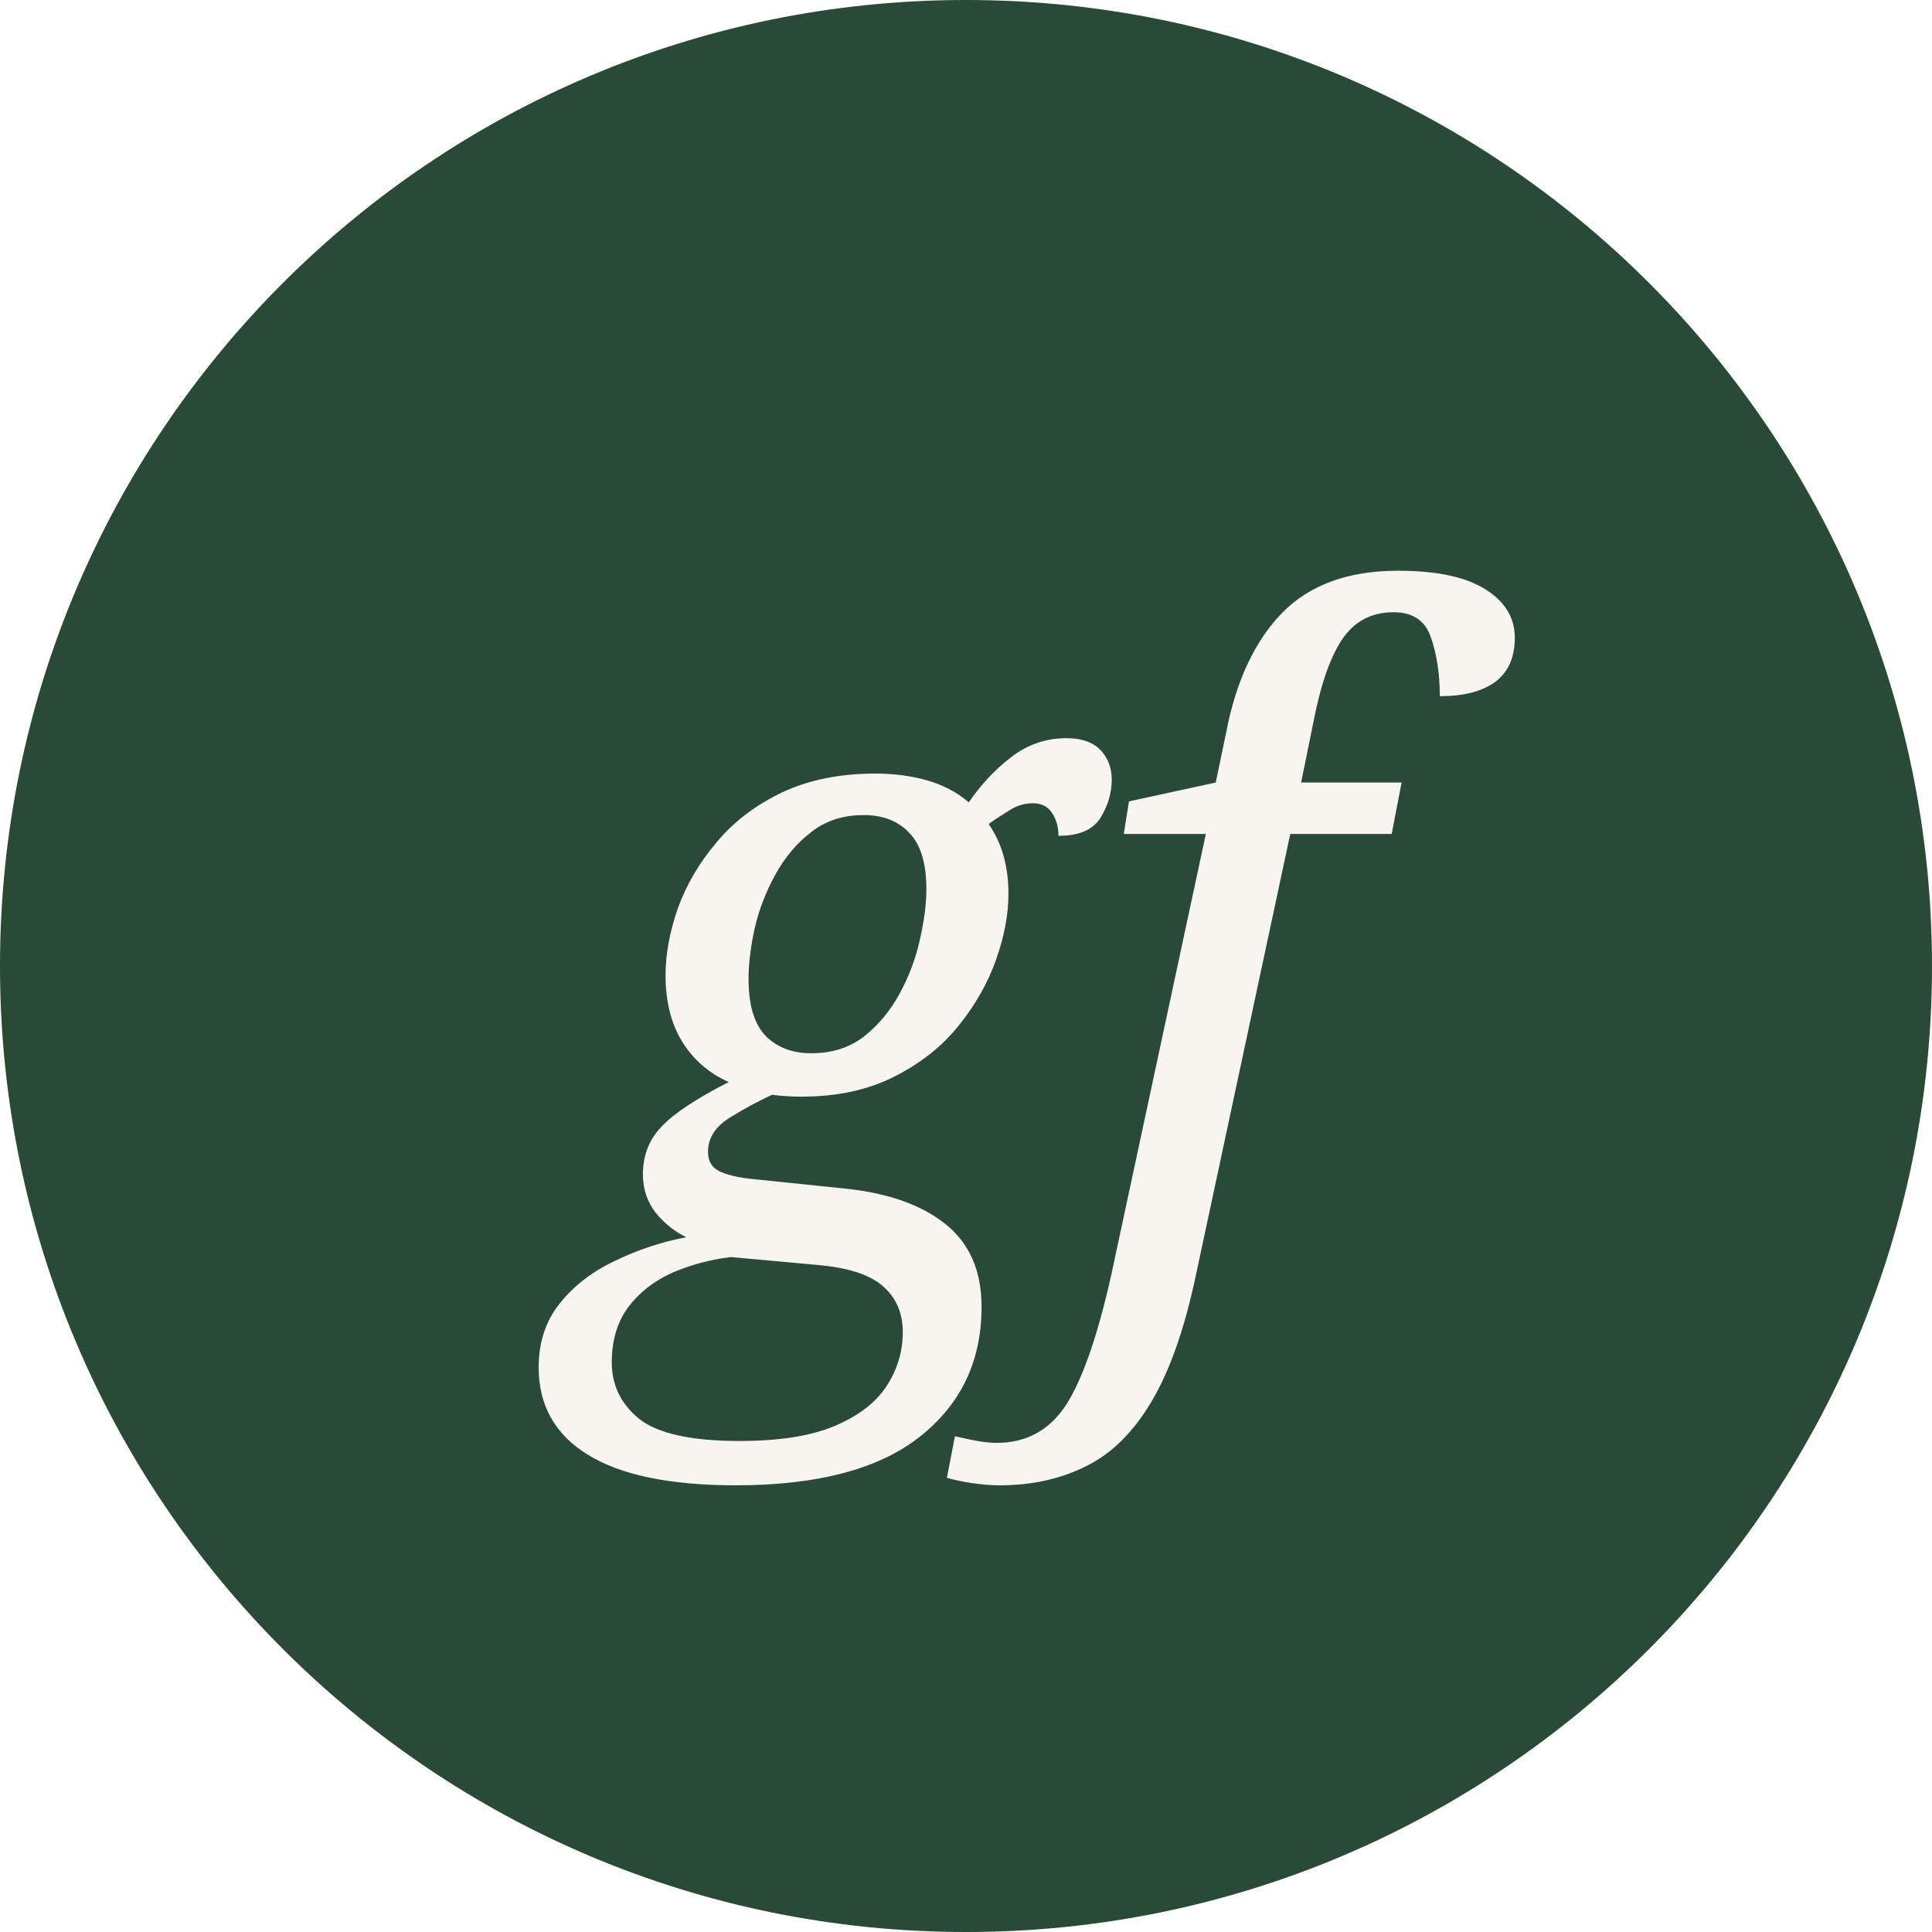
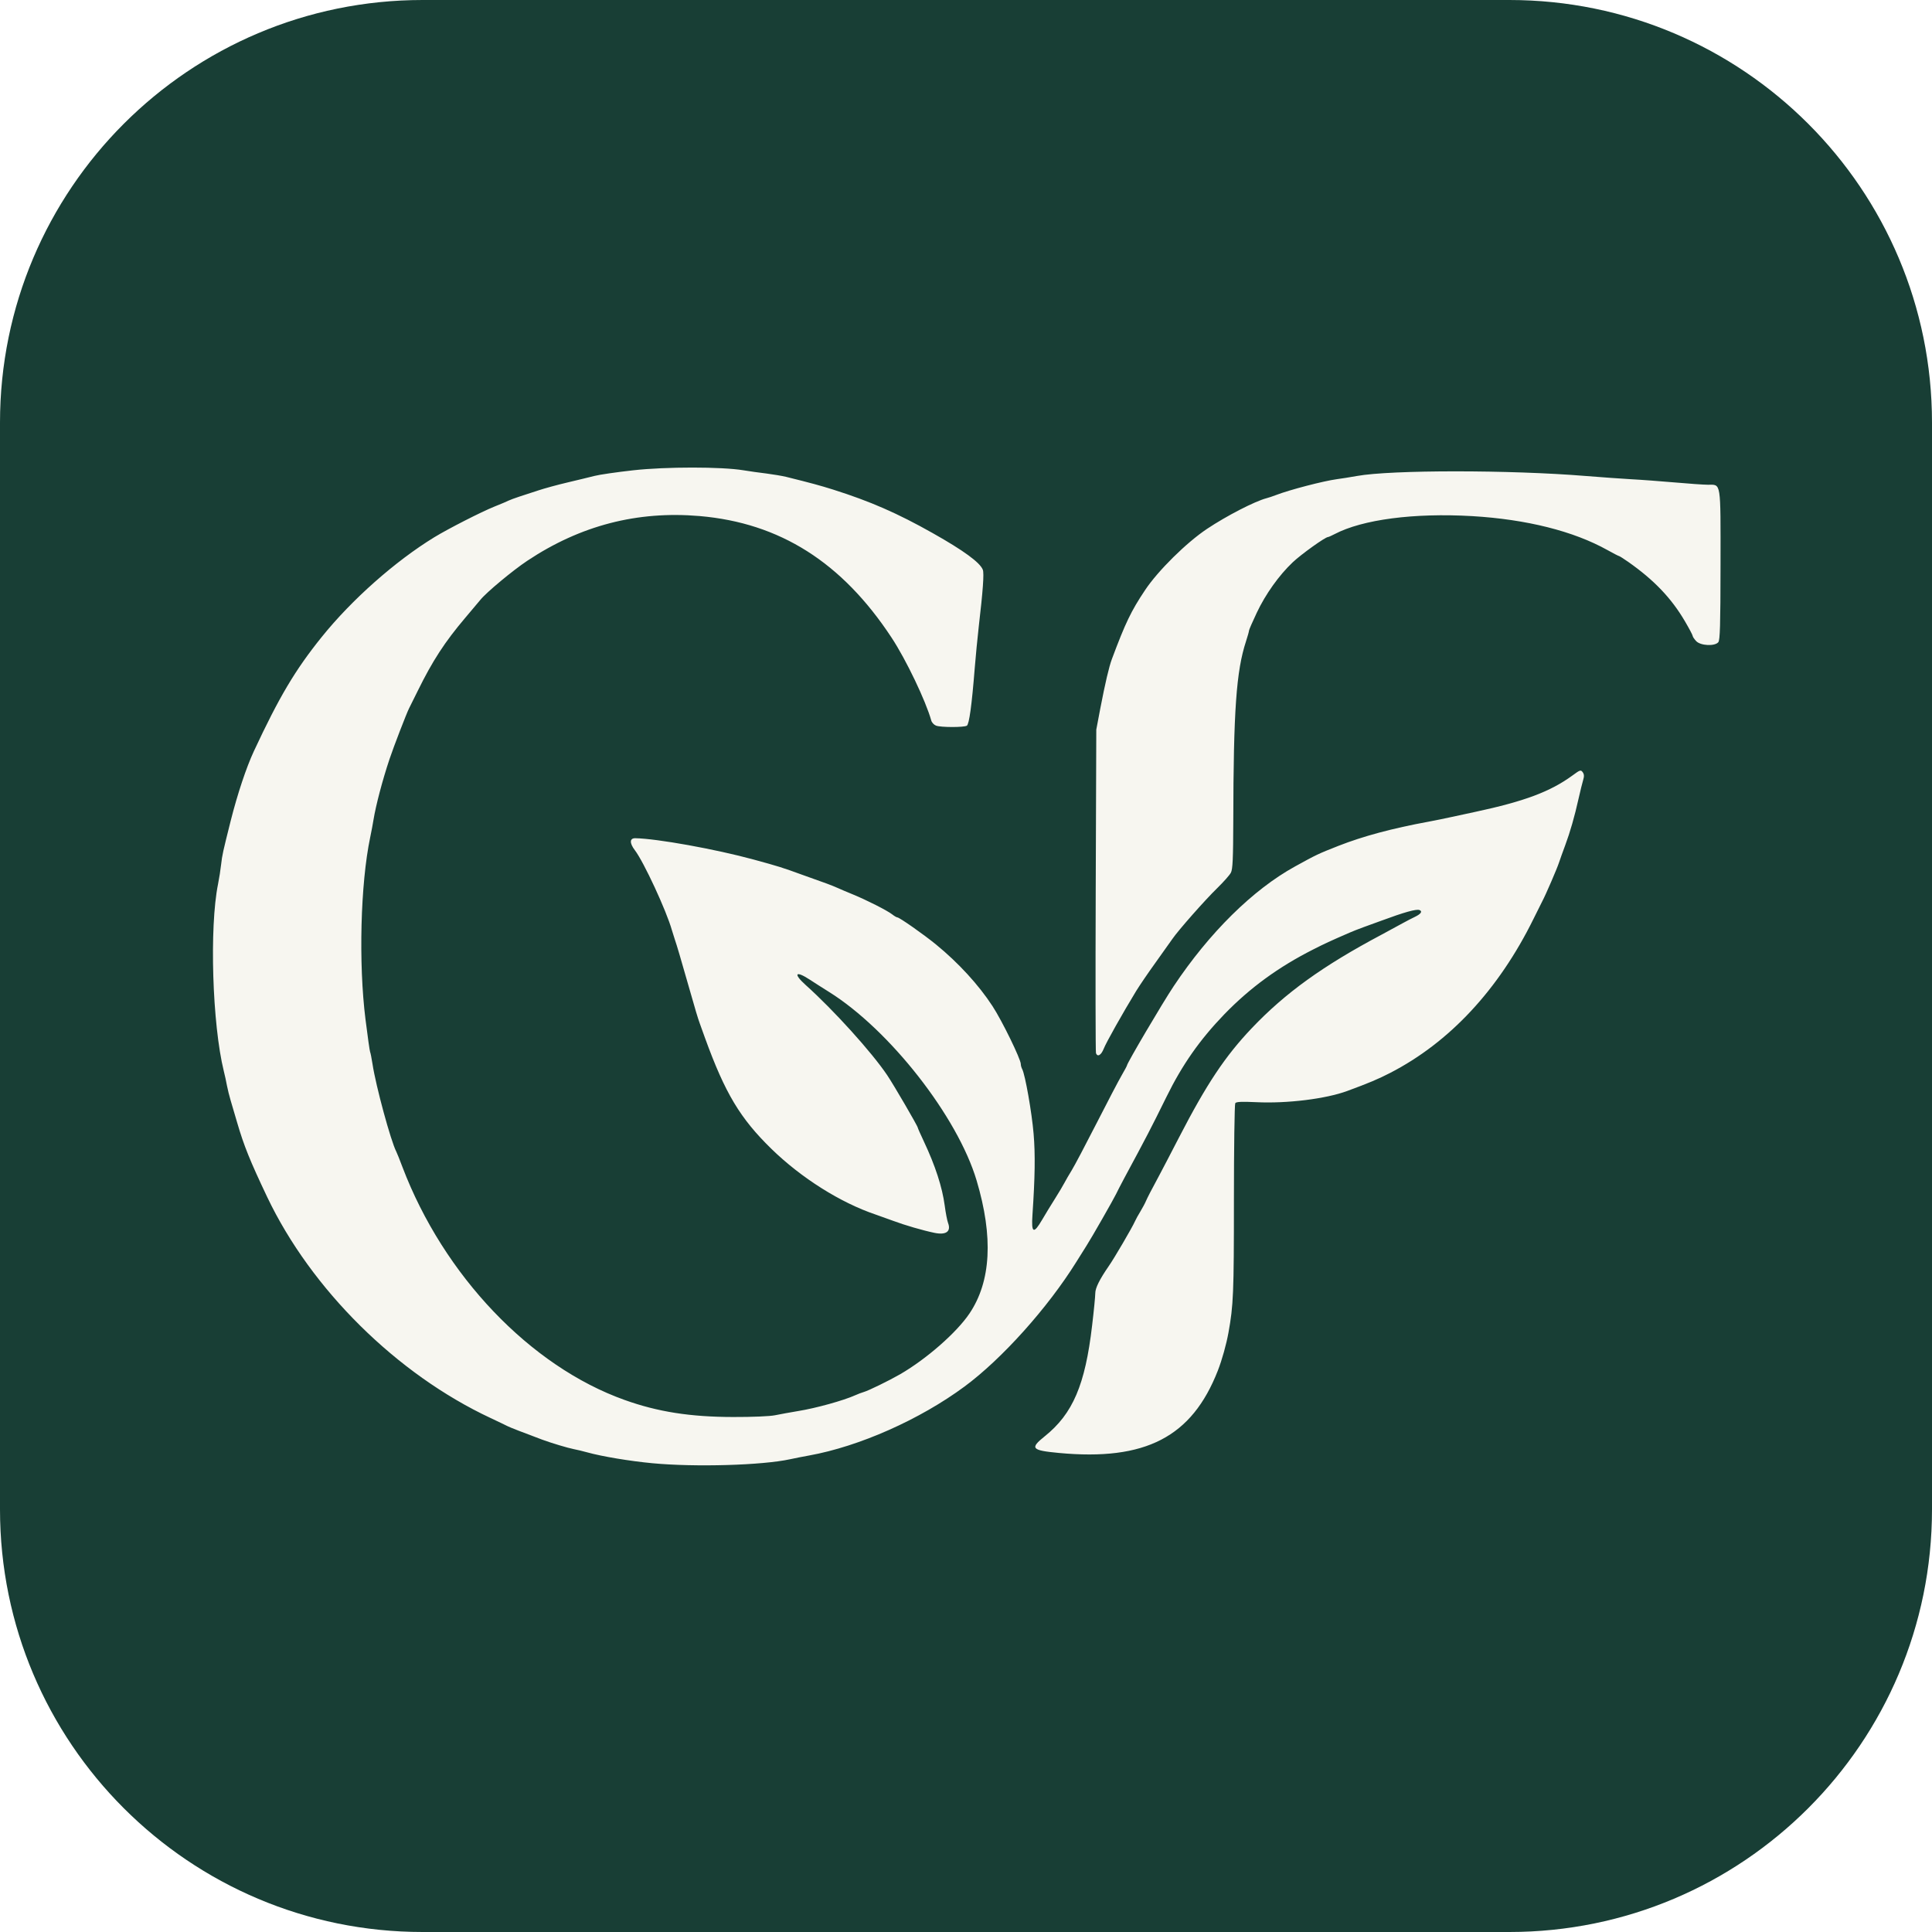
<svg xmlns="http://www.w3.org/2000/svg" viewBox="0 0 64 64">
-   <rect width="64" height="64" rx="32" fill="#294A35" />
-   <text x="32" y="42" text-anchor="middle" font-family="Georgia, serif" font-style="italic" font-size="30" fill="#F7F5ED">gf</text>
+   <rect width="64" height="64" rx="14" fill="#183E35" />
+   <path transform="translate(7.04 15.48) scale(0.21)" d="M69.38 157.1C65.84 156.77 61.42 156.03 59.12 155.39C58.44 155.2 57.48 154.97 57 154.88C56.06 154.7 53.43 153.91 52 153.38C49.05 152.28 46.88 151.44 46.53 151.25C46.31 151.13 45.11 150.56 43.88 149.98C29.08 143.06 15.57 129.69 8.62 115.1C5.91 109.39 4.96 107.04 3.89 103.38C3.53 102.14 3.06 100.56 2.86 99.88C2.65 99.19 2.39 98.12 2.27 97.5C2.16 96.88 1.94 95.87 1.78 95.25C-0.04 87.86 -0.51 72.57 0.87 65.75C1.05 64.86 1.27 63.45 1.36 62.62C1.53 61.13 1.62 60.74 2.87 55.75C3.94 51.52 5.33 47.35 6.51 44.81C10.52 36.21 13.04 31.96 17.24 26.75C21.98 20.86 28.83 14.8 34.99 11.03C37.22 9.67 42.42 7.02 44.46 6.2C45.5 5.79 46.52 5.35 46.73 5.24C46.95 5.13 47.69 4.86 48.38 4.63C49.06 4.41 50.41 3.97 51.38 3.65C52.34 3.33 54.42 2.76 56 2.39C57.58 2.02 59.49 1.55 60.25 1.36C61.01 1.16 63.76 0.76 66.38 0.47C71.5 -0.1 80.31 -0.1 83.75 0.47C84.64 0.62 86.28 0.85 87.38 0.98C88.47 1.12 89.88 1.36 90.5 1.51C94.53 2.51 95.87 2.88 97.88 3.51C103.76 5.37 108.06 7.25 113.62 10.39C118.47 13.12 121.07 15.02 121.51 16.16C121.73 16.72 121.53 19.46 120.87 25.12C120.67 26.91 120.38 29.84 120.24 31.62C119.77 37.54 119.36 40.53 118.99 40.76C118.53 41.04 114.88 41.04 114.13 40.75C113.81 40.63 113.47 40.27 113.38 39.95C112.51 36.84 109.4 30.33 107.11 26.86C99.3 14.99 89.5 8.78 76.84 7.69C67 6.85 58.04 9.17 49.66 14.74C47.37 16.26 43.21 19.72 42.25 20.91C42.04 21.17 40.96 22.44 39.86 23.75C36.64 27.55 34.72 30.5 32.38 35.25C31.74 36.56 31.12 37.8 31.01 38.01C30.64 38.72 28.56 44.11 27.93 46C26.81 49.34 25.77 53.3 25.39 55.62C25.31 56.17 25.07 57.41 24.87 58.38C23.34 65.7 23.02 78.22 24.13 87.08C24.47 89.81 24.8 92.12 24.86 92.23C24.92 92.33 25.09 93.19 25.24 94.14C25.75 97.54 28.13 106.31 28.99 107.95C29.11 108.19 29.55 109.28 29.96 110.38C36.47 127.48 50.12 141.81 65 147.12C70.24 149 75.39 149.8 82.12 149.81C85.16 149.82 87.96 149.7 88.75 149.53C89.51 149.37 91.14 149.08 92.38 148.87C95.19 148.42 99.56 147.2 101.38 146.38C101.79 146.19 102.41 145.96 102.75 145.86C103.47 145.66 106.76 144.05 108.46 143.07C112.62 140.66 117.36 136.51 119.4 133.49C122.81 128.43 123.19 121.42 120.53 112.5C117.53 102.43 106.8 88.72 97.24 82.75C96.25 82.13 94.88 81.26 94.2 80.81C91.95 79.34 91.56 79.86 93.56 81.66C98 85.64 103.99 92.27 106.42 95.88C107.44 97.39 111.25 103.93 111.25 104.17C111.25 104.24 111.68 105.22 112.21 106.34C114.01 110.16 115.11 113.54 115.5 116.46C115.65 117.61 115.89 118.83 116.02 119.18C116.54 120.55 115.73 121.14 113.88 120.76C112.08 120.39 109.16 119.54 107.38 118.87C106.41 118.51 105.17 118.07 104.62 117.88C99.07 116.01 92.89 112.12 88.16 107.51C83.22 102.69 80.85 98.73 77.68 90C77.41 89.24 77.04 88.23 76.87 87.75C76.57 86.93 76.21 85.75 75.02 81.56C73.86 77.49 73.22 75.32 72.97 74.62C72.83 74.21 72.6 73.48 72.46 73C71.61 69.97 68.03 62.24 66.62 60.4C65.76 59.27 65.79 58.5 66.69 58.51C70.11 58.57 79.33 60.23 85.38 61.88C89.27 62.94 89.93 63.15 93 64.27C94.58 64.84 96.33 65.47 96.88 65.66C97.42 65.86 98.21 66.17 98.62 66.36C99.04 66.55 100.11 67.01 101 67.37C103.15 68.25 106.45 69.92 107.21 70.52C107.54 70.78 107.91 71 108.03 71C108.35 71 112.15 73.66 114.12 75.27C117.65 78.15 120.86 81.65 123.04 85C124.55 87.31 127.5 93.36 127.5 94.13C127.5 94.35 127.6 94.72 127.73 94.95C128.19 95.83 129.24 101.76 129.52 105.12C129.8 108.4 129.74 111.99 129.34 117.94C129.14 120.82 129.52 121.01 130.87 118.69C131.37 117.83 132.28 116.34 132.89 115.38C133.5 114.41 134.17 113.29 134.38 112.88C134.6 112.46 135.12 111.56 135.54 110.88C135.97 110.19 137.72 106.87 139.44 103.5C141.16 100.13 142.94 96.72 143.41 95.92C143.87 95.13 144.25 94.42 144.25 94.35C144.25 94.01 149.86 84.48 151.6 81.88C157.23 73.42 164.12 66.62 170.75 62.97C174.16 61.09 174.37 60.99 177.62 59.71C181.47 58.2 186.1 56.95 191.88 55.89C192.84 55.71 194.47 55.38 195.5 55.15C196.53 54.93 198.16 54.57 199.12 54.37C206.97 52.69 211.04 51.16 214.54 48.6C215.72 47.73 215.84 47.69 216.14 48.1C216.37 48.42 216.39 48.75 216.21 49.33C216.08 49.77 215.75 51.08 215.49 52.25C214.85 55.12 214.16 57.52 213.38 59.62C213.02 60.59 212.57 61.83 212.39 62.38C212.08 63.33 210.29 67.47 209.78 68.42C209.65 68.67 209.01 69.94 208.37 71.25C202.87 82.4 195.14 90.71 185.75 95.54C183.89 96.5 182.37 97.14 179 98.38C175.61 99.63 169.51 100.38 164.7 100.15C162.3 100.04 161.48 100.08 161.33 100.31C161.22 100.48 161.12 107.38 161.12 115.62C161.12 130.28 161.04 132.2 160.26 136.5C159.92 138.37 159.25 140.78 158.58 142.5C154.48 152.98 147.17 156.76 133.51 155.48C129.17 155.07 128.9 154.76 131.28 152.85C135.71 149.3 137.66 144.73 138.75 135.38C139.03 133.04 139.25 130.75 139.25 130.29C139.25 129.46 139.93 128.1 141.38 126C142.23 124.79 145.1 119.88 145.51 118.94C145.65 118.63 146.03 117.92 146.37 117.38C146.7 116.83 147.1 116.09 147.24 115.75C147.51 115.14 147.99 114.2 149.38 111.62C149.75 110.94 151.12 108.3 152.44 105.75C156.81 97.28 159.74 92.89 163.95 88.46C169.23 82.91 175.14 78.65 184.38 73.74C185.61 73.08 187.13 72.26 187.75 71.91C188.37 71.57 189.23 71.12 189.66 70.92C190.62 70.46 190.91 70.04 190.39 69.84C189.89 69.65 187.99 70.18 184.32 71.54C183.6 71.8 182.36 72.26 181.57 72.54C180.77 72.83 179.79 73.22 179.38 73.4C176.31 74.73 175.39 75.16 173.64 76.05C168.12 78.84 163.64 82.12 159.61 86.28C155.74 90.29 152.97 94.24 150.47 99.33C148 104.34 147.35 105.59 143.83 112.12C143.24 113.22 142.66 114.36 142.53 114.64C142.23 115.3 138.63 121.61 137.89 122.75C137.58 123.23 136.84 124.41 136.24 125.38C131.75 132.59 124.52 140.65 118.63 145C111.6 150.2 102.03 154.45 94.12 155.88C93.16 156.05 91.81 156.32 91.12 156.47C86.74 157.43 76.15 157.74 69.38 157.1ZM139.36 92.42C139.29 92.23 139.27 80.67 139.32 66.73L139.41 41.38L140.05 38C140.81 34.07 141.41 31.48 141.87 30.25C144 24.55 144.91 22.65 147.1 19.38C149.13 16.32 153.65 11.86 156.88 9.71C159.97 7.65 164.42 5.36 166.25 4.88C166.59 4.79 167.27 4.57 167.75 4.38C169.9 3.55 175.24 2.16 177.38 1.87C178.06 1.78 179.48 1.56 180.52 1.37C185.92 0.39 204.78 0.4 216.62 1.37C218.96 1.56 222.17 1.79 223.75 1.88C225.33 1.96 228.45 2.2 230.69 2.39C232.93 2.59 235.26 2.75 235.88 2.75C238 2.75 237.89 2.03 237.88 15.41C237.87 24.92 237.8 27.26 237.53 27.59C236.97 28.26 234.73 28.15 234.04 27.42C233.74 27.1 233.5 26.74 233.49 26.61C233.49 26.48 232.94 25.44 232.27 24.3C230.13 20.64 227.38 17.77 223.32 14.92C222.59 14.41 221.94 14 221.87 14C221.8 14 220.98 13.58 220.05 13.06C214.7 10.07 207.28 8.21 198.7 7.7C189.53 7.17 181.4 8.23 177 10.54C176.52 10.79 176.05 11 175.96 11C175.53 11 171.73 13.72 170.4 14.98C168.24 17.02 166.1 20.02 164.72 22.95C164.05 24.37 163.5 25.63 163.5 25.76C163.5 25.89 163.29 26.65 163.03 27.44C161.49 32.14 161.05 38.34 161.02 55.82C161 61.75 160.93 63.41 160.64 63.95C160.45 64.32 159.48 65.41 158.49 66.38C156.61 68.2 152.33 73.05 151.41 74.4C151.11 74.83 149.92 76.51 148.75 78.14C147.58 79.76 146.21 81.78 145.7 82.61C143.54 86.16 140.97 90.73 140.59 91.7C140.18 92.74 139.61 93.07 139.36 92.42Z" fill="#F7F6F0" fill-rule="evenodd" />
</svg>
